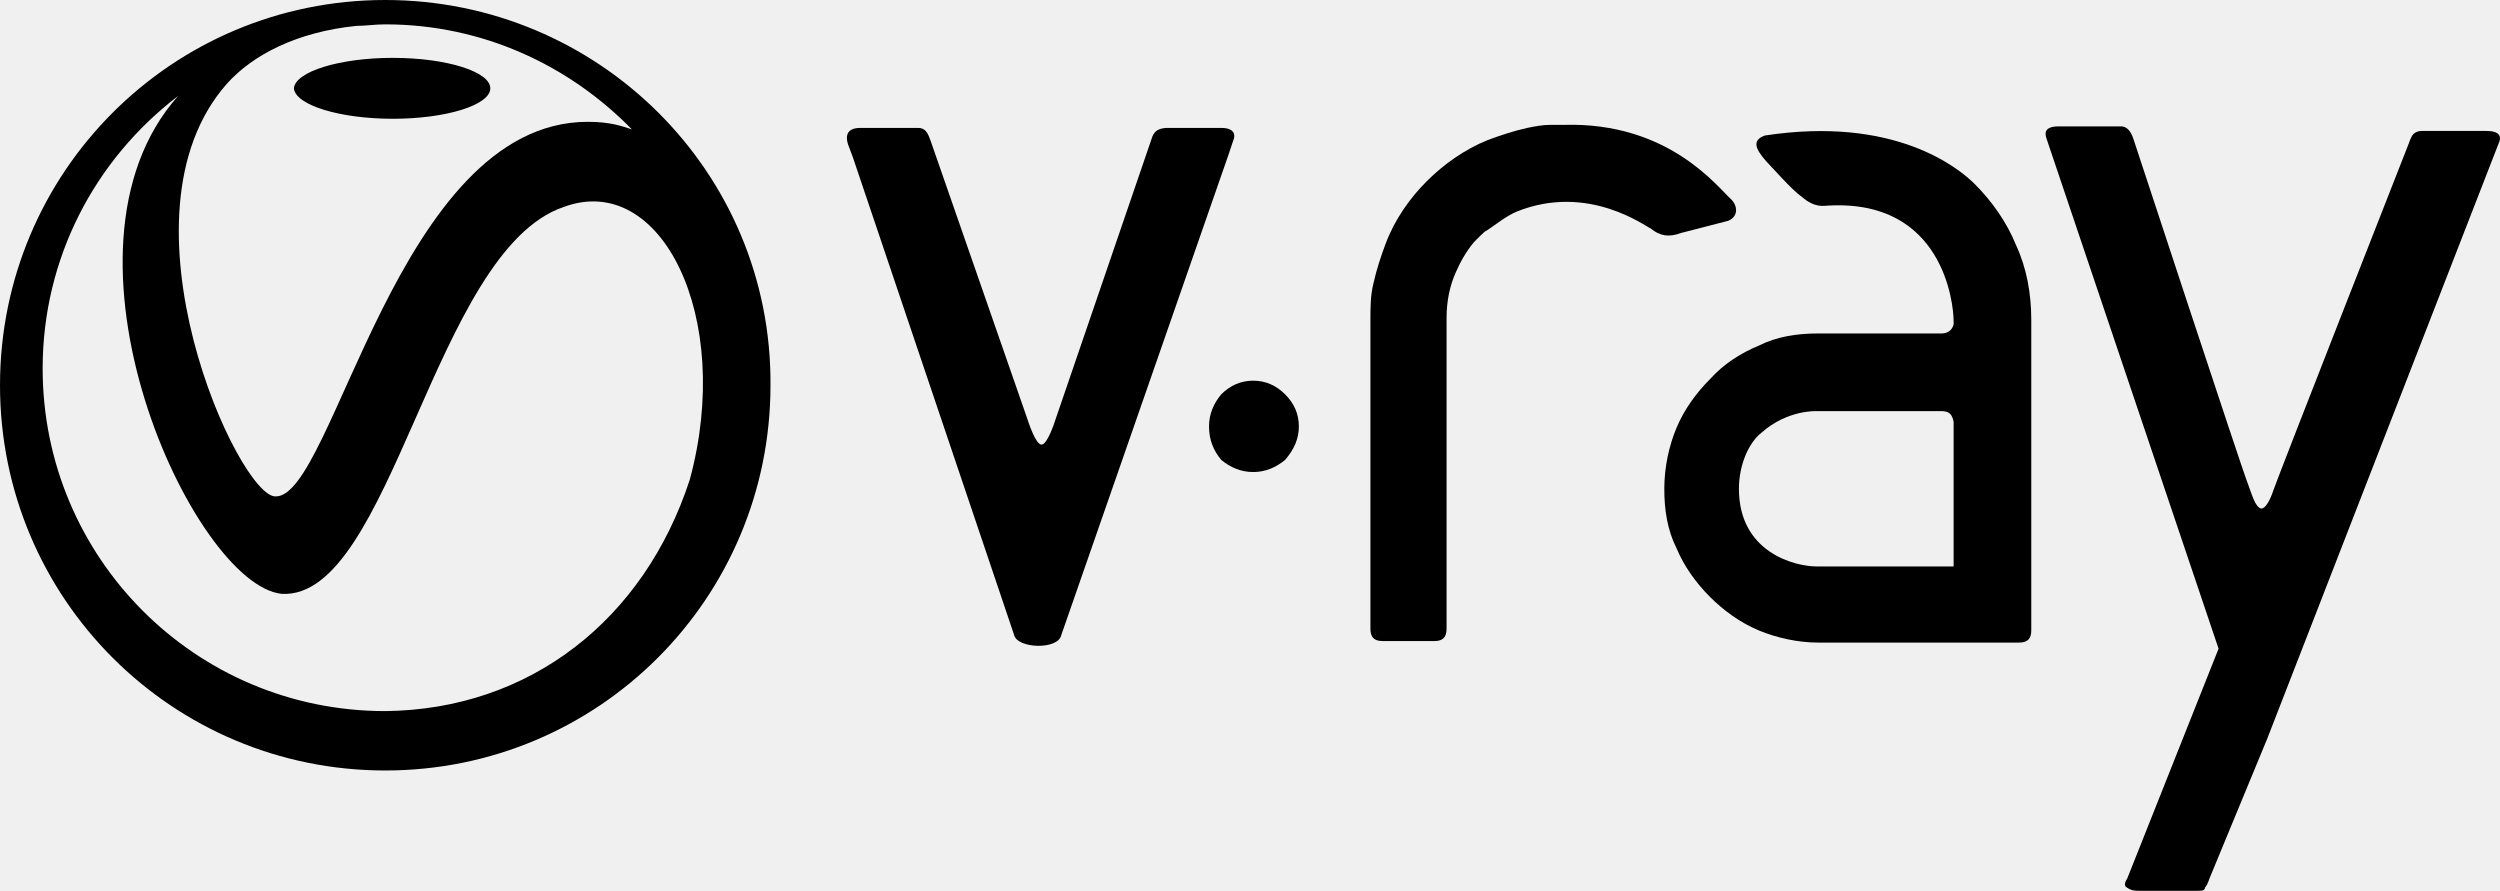
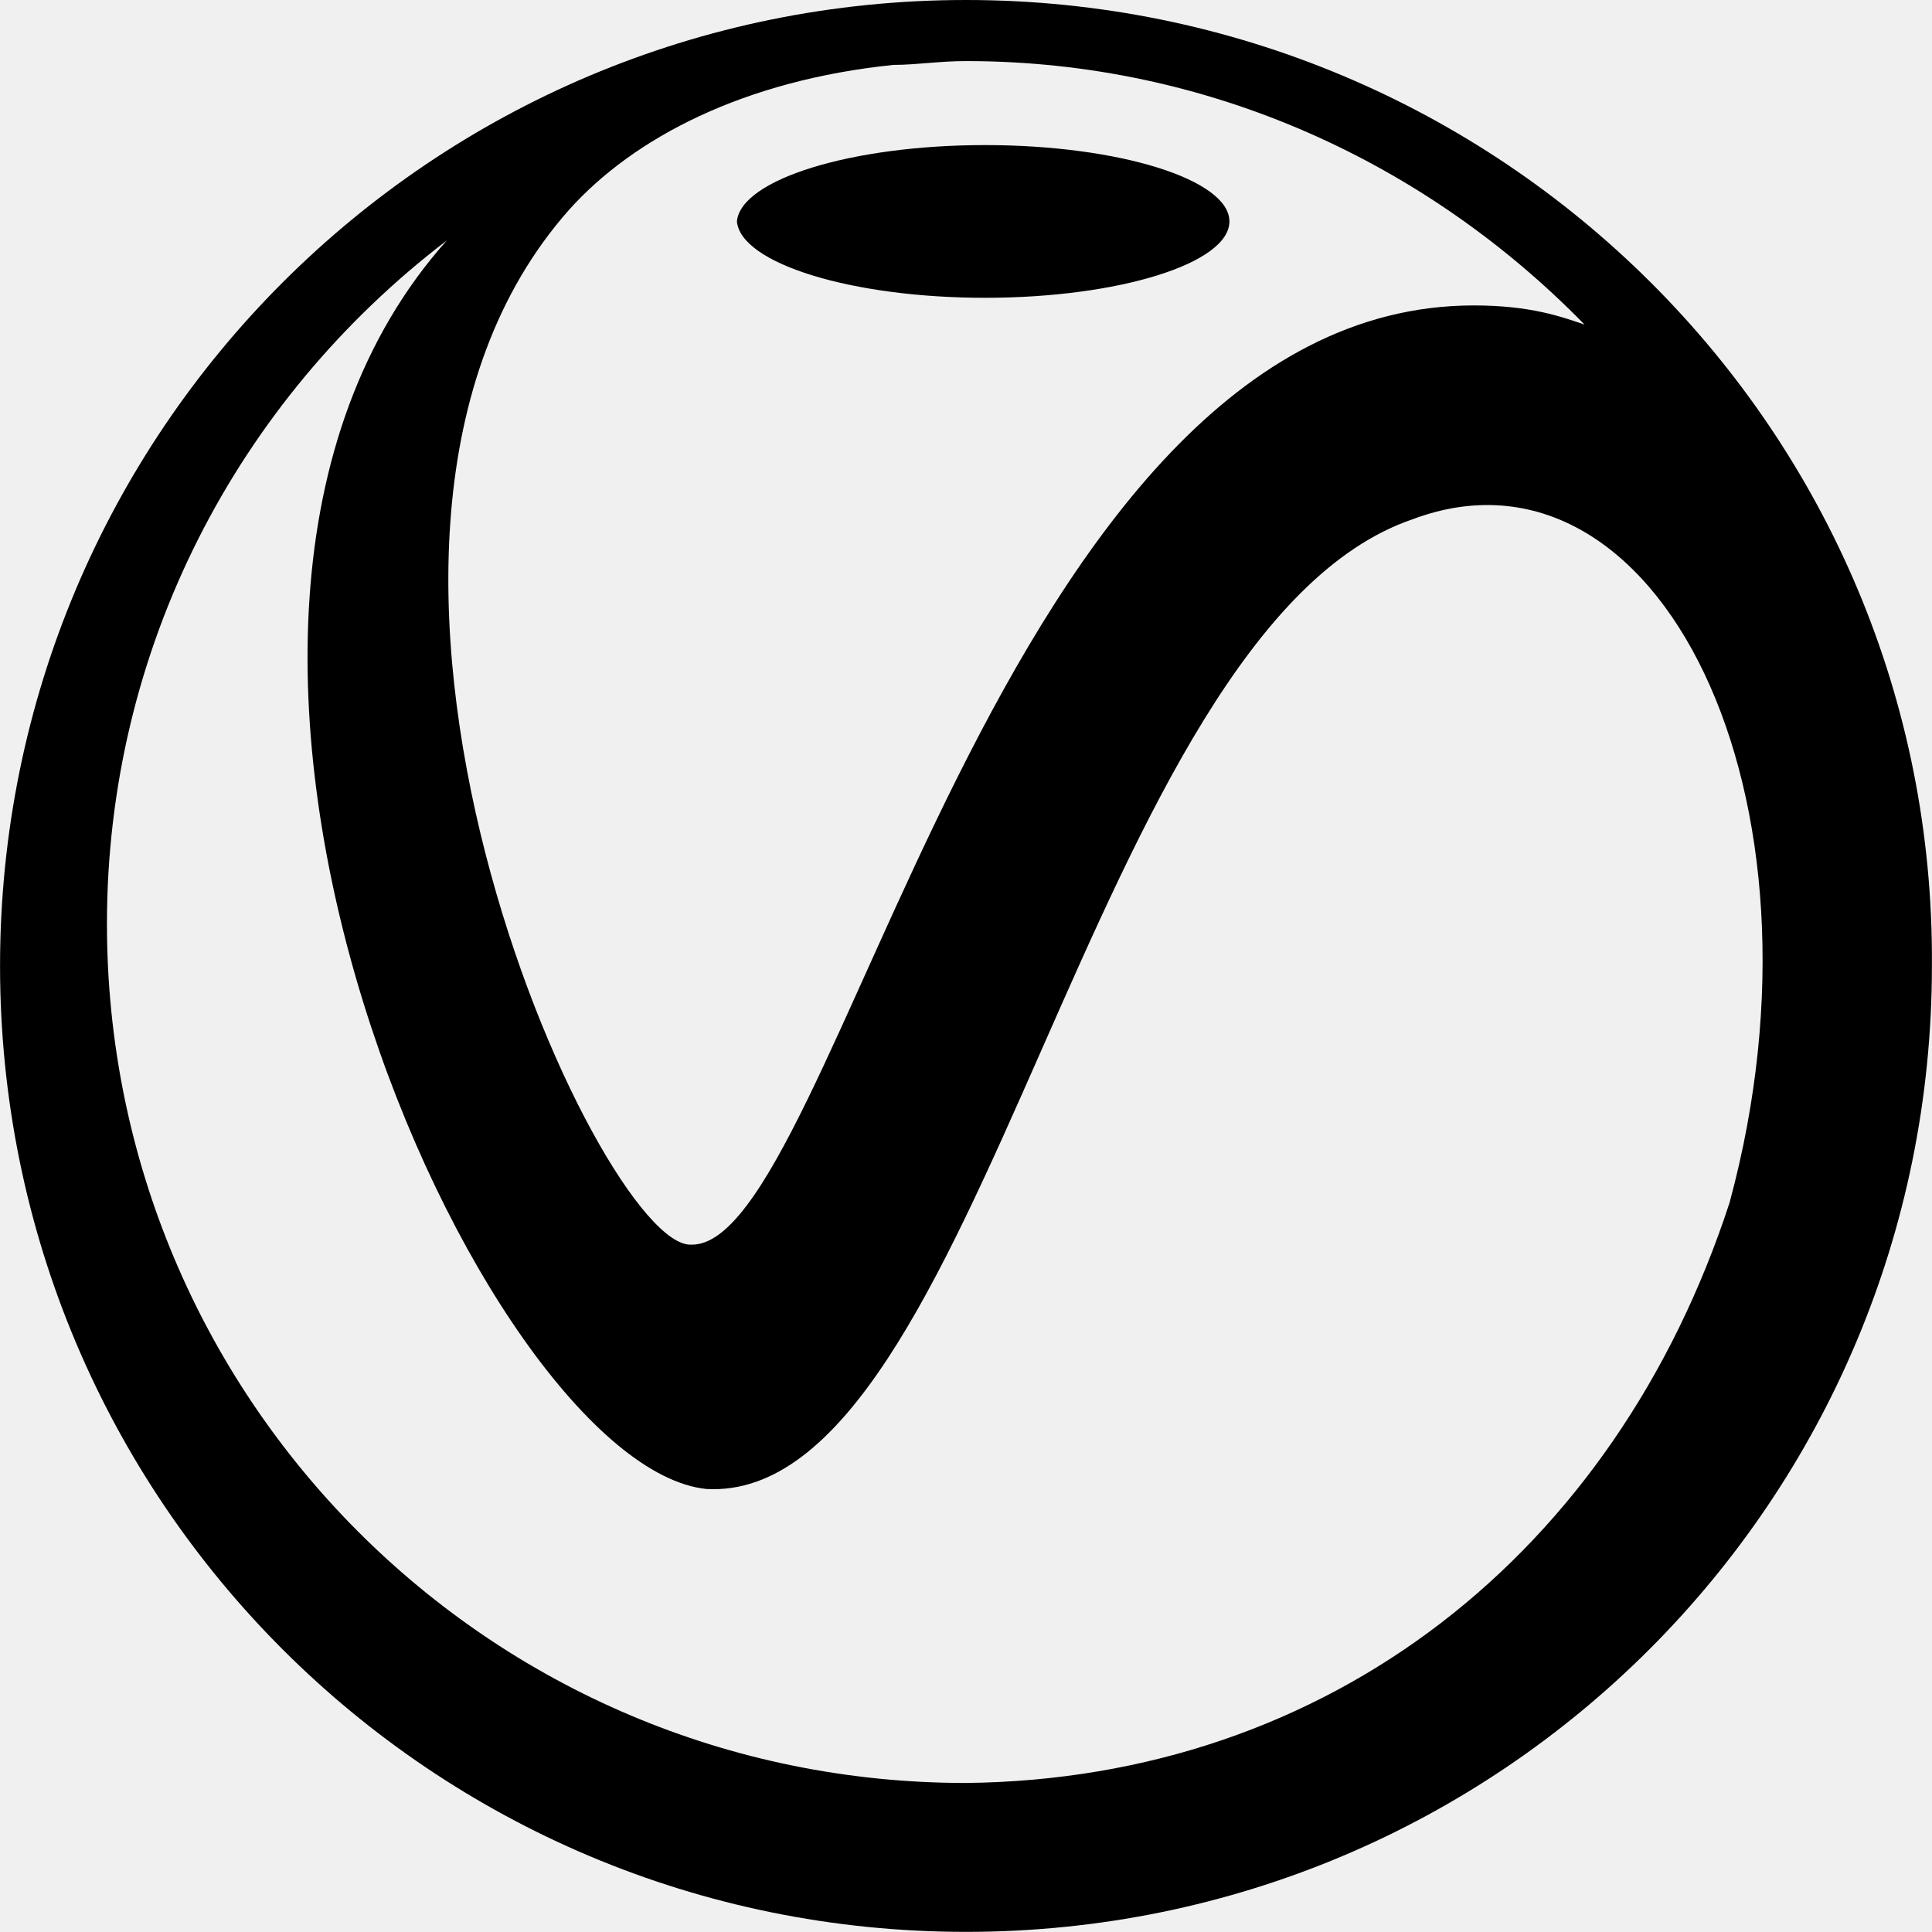
- <svg xmlns="http://www.w3.org/2000/svg" width="46.336mm" height="16.51mm" viewBox="0 0 164.182 58.5" id="svg3435" version="1.1">
-   <defs id="defs3437" />
-   <g id="layer1" transform="translate(-0.527227,-10.33278)">
-     <g id="g3549" transform="translate(-153.0429,347.3265)">
-       <g id="g3705" transform="translate(163.4272,-248.9937)">
-         <rect id="rect3602" height="59.1" width="431.3" class="st0" y="1" x="3" style="fill:none" />
-         <g id="g3604" transform="translate(-12.85714,-90)">
-           <g id="g3606">
-             <path id="path3608" d="m 59,12.3 -0.3,-0.8 c -0.1,-0.3 -0.3,-1.1 0.8,-1.1 l 1.4,0 2.4,0 c 0.6,0 0.7,0.6 0.8,0.8 l 6.4,18.4 c 0,0 0.5,1.6 0.9,1.6 0.4,0 0.9,-1.6 0.9,-1.6 l 6.3,-18.4 c 0.1,-0.3 0.2,-0.8 1.1,-0.8 l 3.5,0 c 1,0 0.9,0.6 0.8,0.8 l -0.3,0.9 -11,31.6 c -0.2,1 -2.9,0.9 -3.1,0 L 59,12.3 Z" class="st1" style="fill:#000" />
-             <path id="path3610" d="M 148.7,44.6 137.4,11.1 c -0.1,-0.3 -0.2,-0.8 0.8,-0.8 l 4.1,0 c 0.3,0 0.6,0.2 0.8,0.8 0,0 7.2,21.9 7.5,22.6 0.3,0.8 0.5,1.6 0.9,1.7 0.3,0 0.6,-0.6 0.8,-1.2 0.3,-0.9 8.9,-22.8 8.9,-22.8 0.1,-0.3 0.2,-0.5 0.3,-0.6 0.1,-0.1 0.3,-0.2 0.5,-0.2 l 2.7,0 1.6,0 c 1.1,0 0.9,0.6 0.8,0.8 l -15.2,39.1 -3.8,9.2 c -0.1,0.3 -0.2,0.5 -0.3,0.6 0,0.2 -0.2,0.2 -0.5,0.2 l -3.8,0 c -0.3,0 -0.5,0 -0.8,-0.2 -0.2,-0.1 -0.2,-0.3 0,-0.6 l 6,-15.1" class="st1" style="fill:#000" />
-             <path id="path3612" d="m 82.4,30 c 0,-0.8 0.3,-1.5 0.8,-2.1 0.6,-0.6 1.3,-0.9 2.1,-0.9 0.8,0 1.5,0.3 2.1,0.9 0.6,0.6 0.9,1.3 0.9,2.1 0,0.8 -0.3,1.5 -0.9,2.2 -0.6,0.5 -1.3,0.8 -2.1,0.8 -0.8,0 -1.5,-0.3 -2.1,-0.8 -0.5,-0.6 -0.8,-1.3 -0.8,-2.2 z" class="st1" style="fill:#000" />
-             <path id="path3614" d="m 102.6,15.9 c -0.7,0.3 -1.3,0.8 -1.9,1.2 -0.2,0.1 -0.3,0.2 -0.5,0.4 l -0.4,0.4 c -0.5,0.6 -0.9,1.3 -1.2,2 -0.4,0.9 -0.6,1.9 -0.6,3 l 0,20.4 c 0,0.6 -0.3,0.8 -0.8,0.8 l -3.4,0 C 93.2,44.1 93,43.8 93,43.3 L 93,23 c 0,-0.8 0,-1.6 0.2,-2.4 0.2,-0.9 0.5,-1.8 0.8,-2.6 0.6,-1.6 1.6,-3 2.7,-4.1 1.1,-1.1 2.5,-2.1 4,-2.7 0.8,-0.3 1.7,-0.6 2.6,-0.8 0.5,-0.1 1,-0.2 1.5,-0.2 l 0.9,0 c 6.9,-0.2 10.1,4.1 11,4.9 0.4,0.4 0.5,1.1 -0.2,1.4 l -3.1,0.8 c -0.8,0.3 -1.4,0.2 -2,-0.3 -0.3,-0.1 -4.1,-3 -8.8,-1.1 z" class="st1" style="fill:#000" />
-             <path id="path3616" d="m 135.4,18.1 c -0.6,-1.5 -1.6,-2.9 -2.7,-4 -1.1,-1.1 -5.3,-4.5 -13.8,-3.2 -0.8,0.3 -0.7,0.8 0.1,1.7 0.3,0.3 1.7,1.9 2.3,2.3 0.9,0.8 1.5,0.6 1.8,0.6 7.5,-0.4 8.2,6.4 8.2,7.6 l 0,0.2 c -0.1,0.4 -0.4,0.6 -0.8,0.6 l -8.1,0 c -1.4,0 -2.7,0.2 -3.9,0.8 -1.2,0.5 -2.3,1.2 -3.2,2.2 -0.9,0.9 -1.7,2 -2.2,3.2 -0.5,1.2 -0.8,2.6 -0.8,4 0,1.4 0.2,2.7 0.8,3.9 0.5,1.2 1.3,2.3 2.2,3.2 0.9,0.9 2,1.7 3.2,2.2 1.2,0.5 2.6,0.8 3.9,0.8 l 9.6,0 0.2,0 3.4,0 c 0.6,0 0.8,-0.3 0.8,-0.8 l 0,-20.4 c 0,-1.7 -0.3,-3.4 -1,-4.9 z m -4.1,21.1 -9,0 c -1.4,0 -5.1,-0.9 -5.1,-5.1 0,-1.5 0.6,-3 1.5,-3.7 1.7,-1.5 3.6,-1.4 3.6,-1.4 l 8.2,0 c 0.5,0 0.7,0.2 0.8,0.7 l 0,9.5 0,0 0,0 z" class="st1" style="fill:#000" />
+ <svg xmlns="http://www.w3.org/2000/svg" width="14.281mm" height="14.28mm" viewBox="0 0 50.601 50.6" id="svg2" version="1.1">
+   <defs id="defs4" />
+   <g id="layer1" transform="translate(-69.82534,-97.28717)">
+     <g transform="translate(85.96563,96.55085)" id="layer1-0">
+       <g transform="translate(-153.0429,347.3265)" id="g3549">
+         <g transform="translate(146.7597,-258.5902)" id="g3705">
+           <rect style="fill:none" x="3" y="1" class="st0" width="431.3" height="59.1" id="rect3602" />
+           <g transform="translate(-12.85714,-90)" id="g3604">
+             <path style="fill:#000000" class="st1" d="M 28.3,2 C 14.3,2 3,13.3 3,27.3 c 0,14 11.3,25.3 25.3,25.3 14,0 25.3,-11.3 25.3,-25.3 C 53.7,13.3 42.3,2 28.3,2 Z M 17.9,7.5 c 1.7,-1.9 4.6,-3.4 8.5,-3.8 0.6,0 1.2,-0.1 1.9,-0.1 6.4,0 12.1,2.7 16.2,6.9 C 43.9,10.3 43.1,10 41.6,10 29.1,10 24.9,34.7 21.1,34.6 18.7,34.7 10.2,16.2 17.9,7.5 Z M 28.3,48.7 C 15.8,48.7 5.8,38.6 5.8,26.2 5.8,19 9.2,12.5 14.7,8.3 c -9.1,10.2 1,32.1 6.8,32.7 7.2,0.4 10,-22.5 18.5,-25.4 6.4,-2.4 11.2,7.2 8.3,17.9 -3,9.2 -10.5,15.1 -20,15.2 z M 28.8,9.8 c 3.5,0 6.4,-0.9 6.4,-2 0,-1.1 -2.9,-2 -6.4,-2 -3.5,0 -6.4,0.9 -6.5,2 0.1,1.1 3,2 6.5,2 z" id="path3618" />
          </g>
-           <path id="path3618" d="M 28.3,2 C 14.3,2 3,13.3 3,27.3 c 0,14 11.3,25.3 25.3,25.3 14,0 25.3,-11.3 25.3,-25.3 C 53.7,13.3 42.3,2 28.3,2 Z M 17.9,7.5 c 1.7,-1.9 4.6,-3.4 8.5,-3.8 0.6,0 1.2,-0.1 1.9,-0.1 6.4,0 12.1,2.7 16.2,6.9 C 43.9,10.3 43.1,10 41.6,10 29.1,10 24.9,34.7 21.1,34.6 18.7,34.7 10.2,16.2 17.9,7.5 Z M 28.3,48.7 C 15.8,48.7 5.8,38.6 5.8,26.2 5.8,19 9.2,12.5 14.7,8.3 c -9.1,10.2 1,32.1 6.8,32.7 7.2,0.4 10,-22.5 18.5,-25.4 6.4,-2.4 11.2,7.2 8.3,17.9 -3,9.2 -10.5,15.1 -20,15.2 z M 28.8,9.8 c 3.5,0 6.4,-0.9 6.4,-2 0,-1.1 -2.9,-2 -6.4,-2 -3.5,0 -6.4,0.9 -6.5,2 0.1,1.1 3,2 6.5,2 z" class="st1" style="fill:#000" />
        </g>
      </g>
    </g>
  </g>
-   <style id="style3444" type="text/css">
+   <style type="text/css" id="style3444">
+ 	.st0{fill:none;}
+ 	.st1{fill:#FFFFFF;}
+ 	.st2{fill:#808285;}
+ </style>
+   <style type="text/css" id="style3600">
+ 	.st0{fill:none;}
+ 	.st1{fill:#FFFFFF;}
+ 	.st2{fill:#808285;}
+ </style>
+   <style type="text/css" id="style3444-9">
	.st0{fill:none;}
	.st1{fill:#000;}
	.st2{fill:#808285;}
</style>
-   <style id="style3600" type="text/css">
+   <style type="text/css" id="style3600-5">
	.st0{fill:none;}
	.st1{fill:#000;}
	.st2{fill:#808285;}
</style>
</svg>
